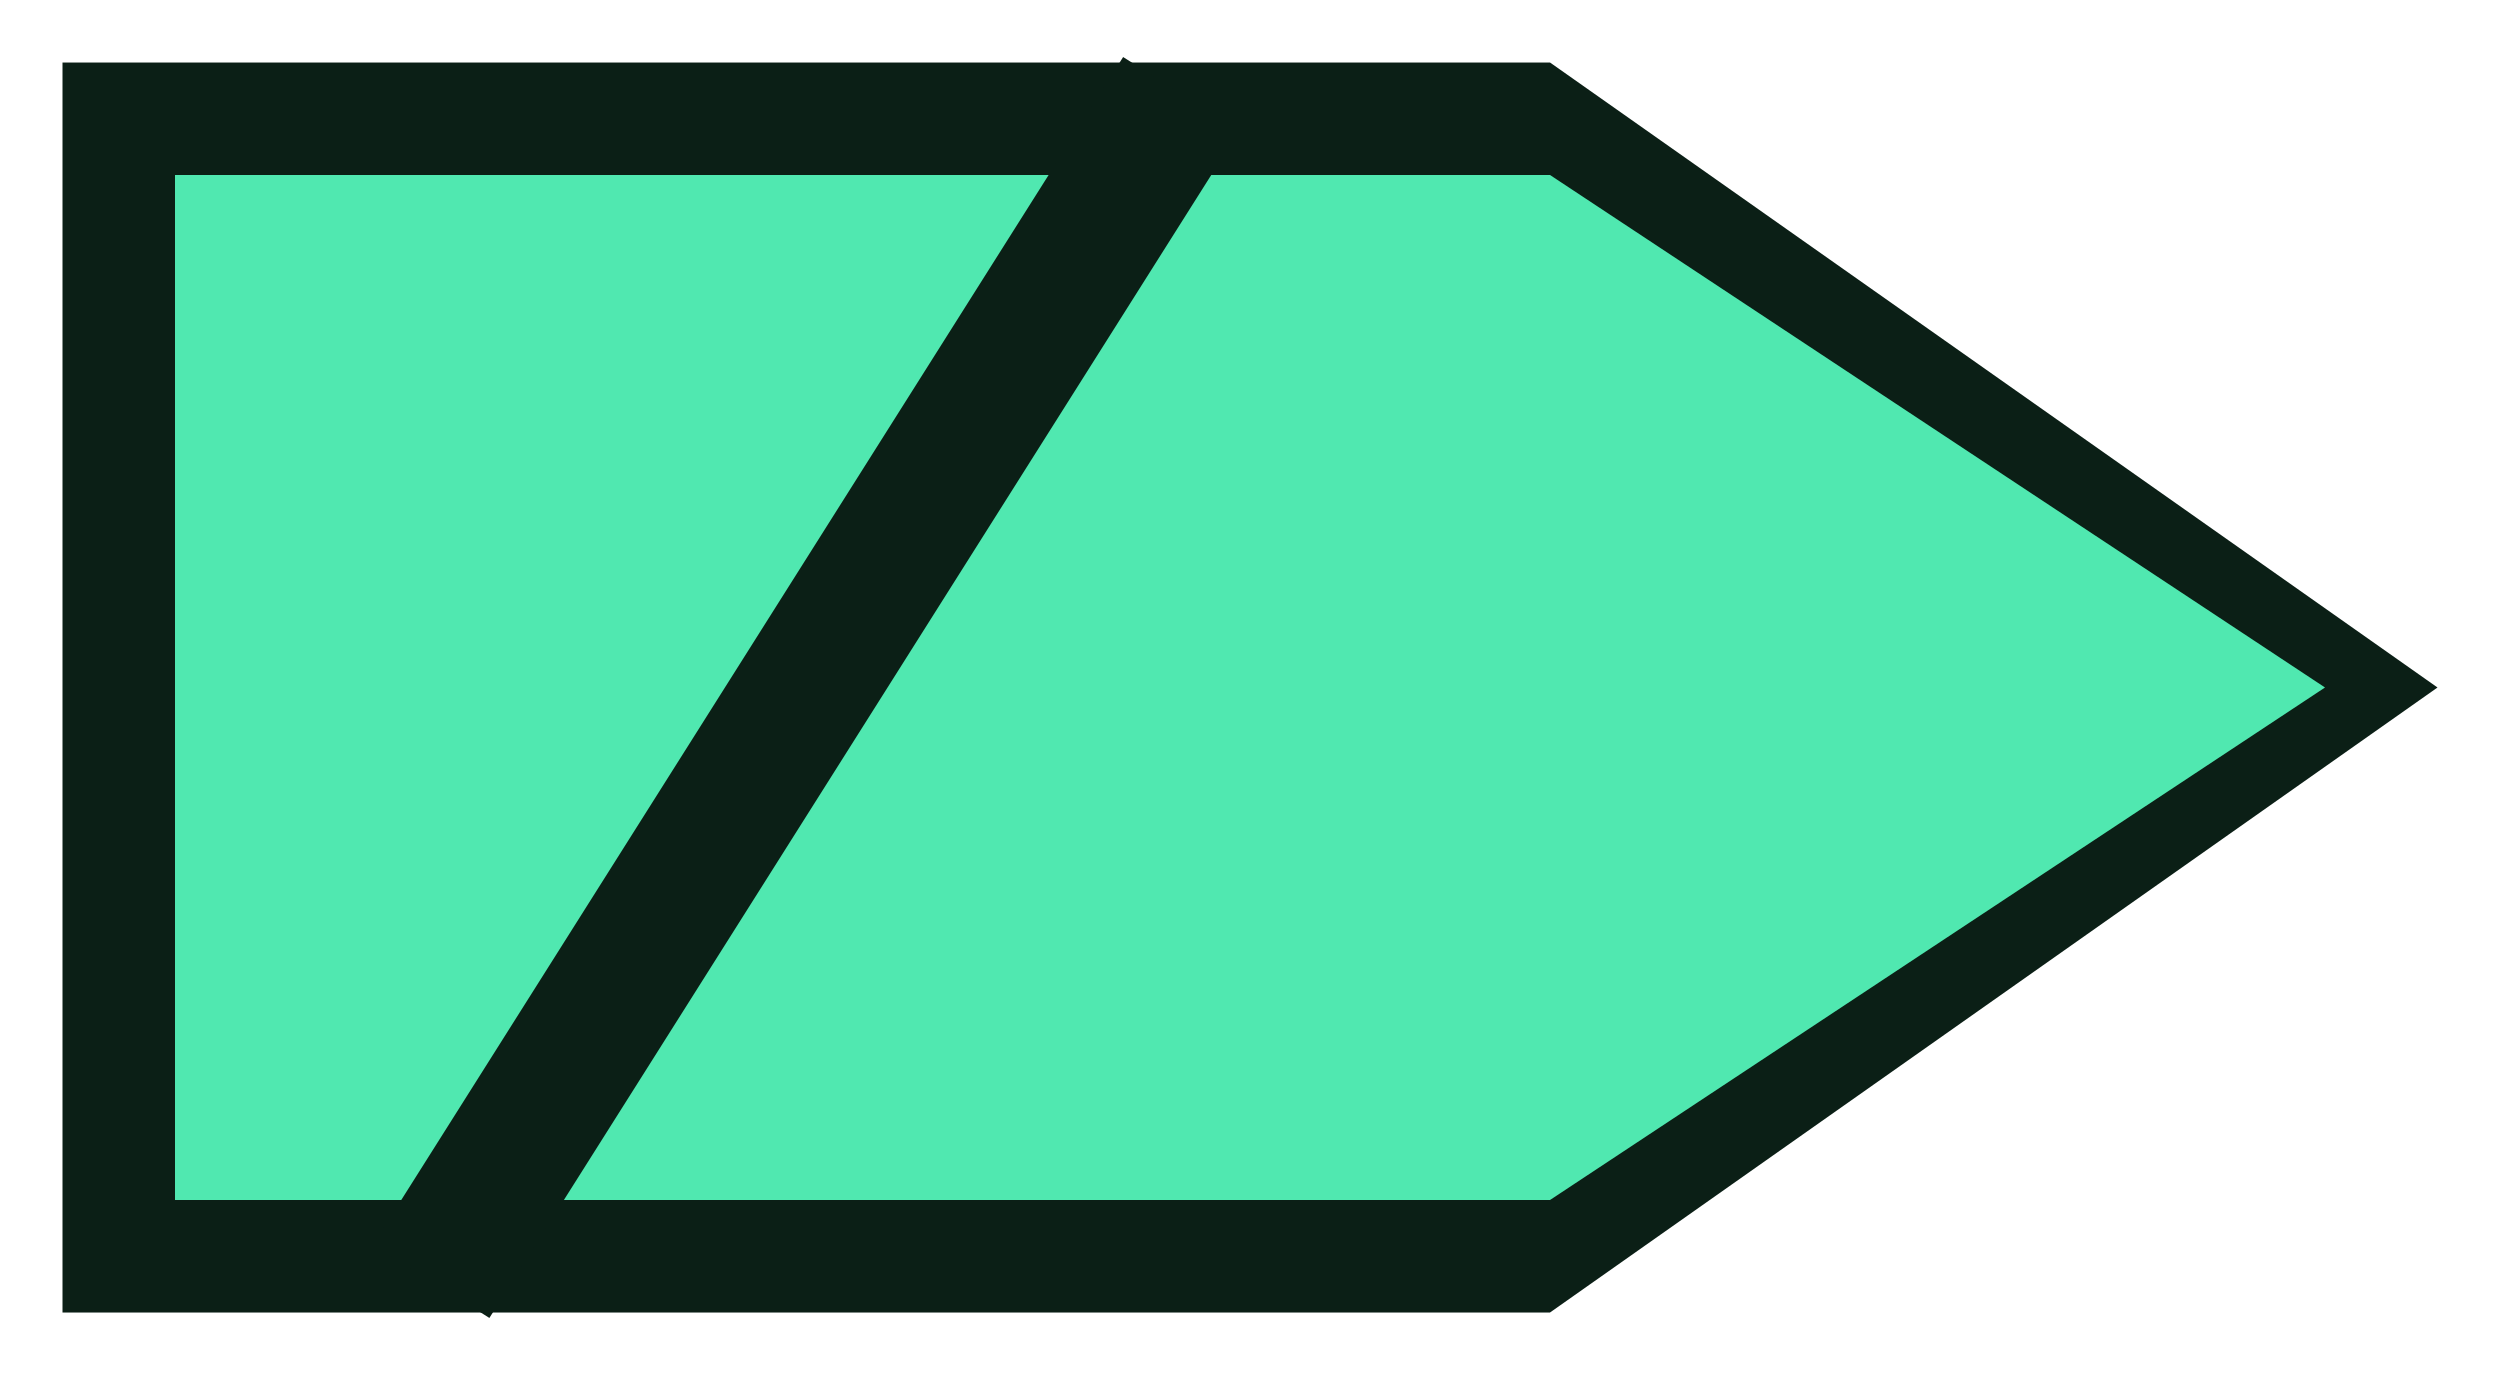
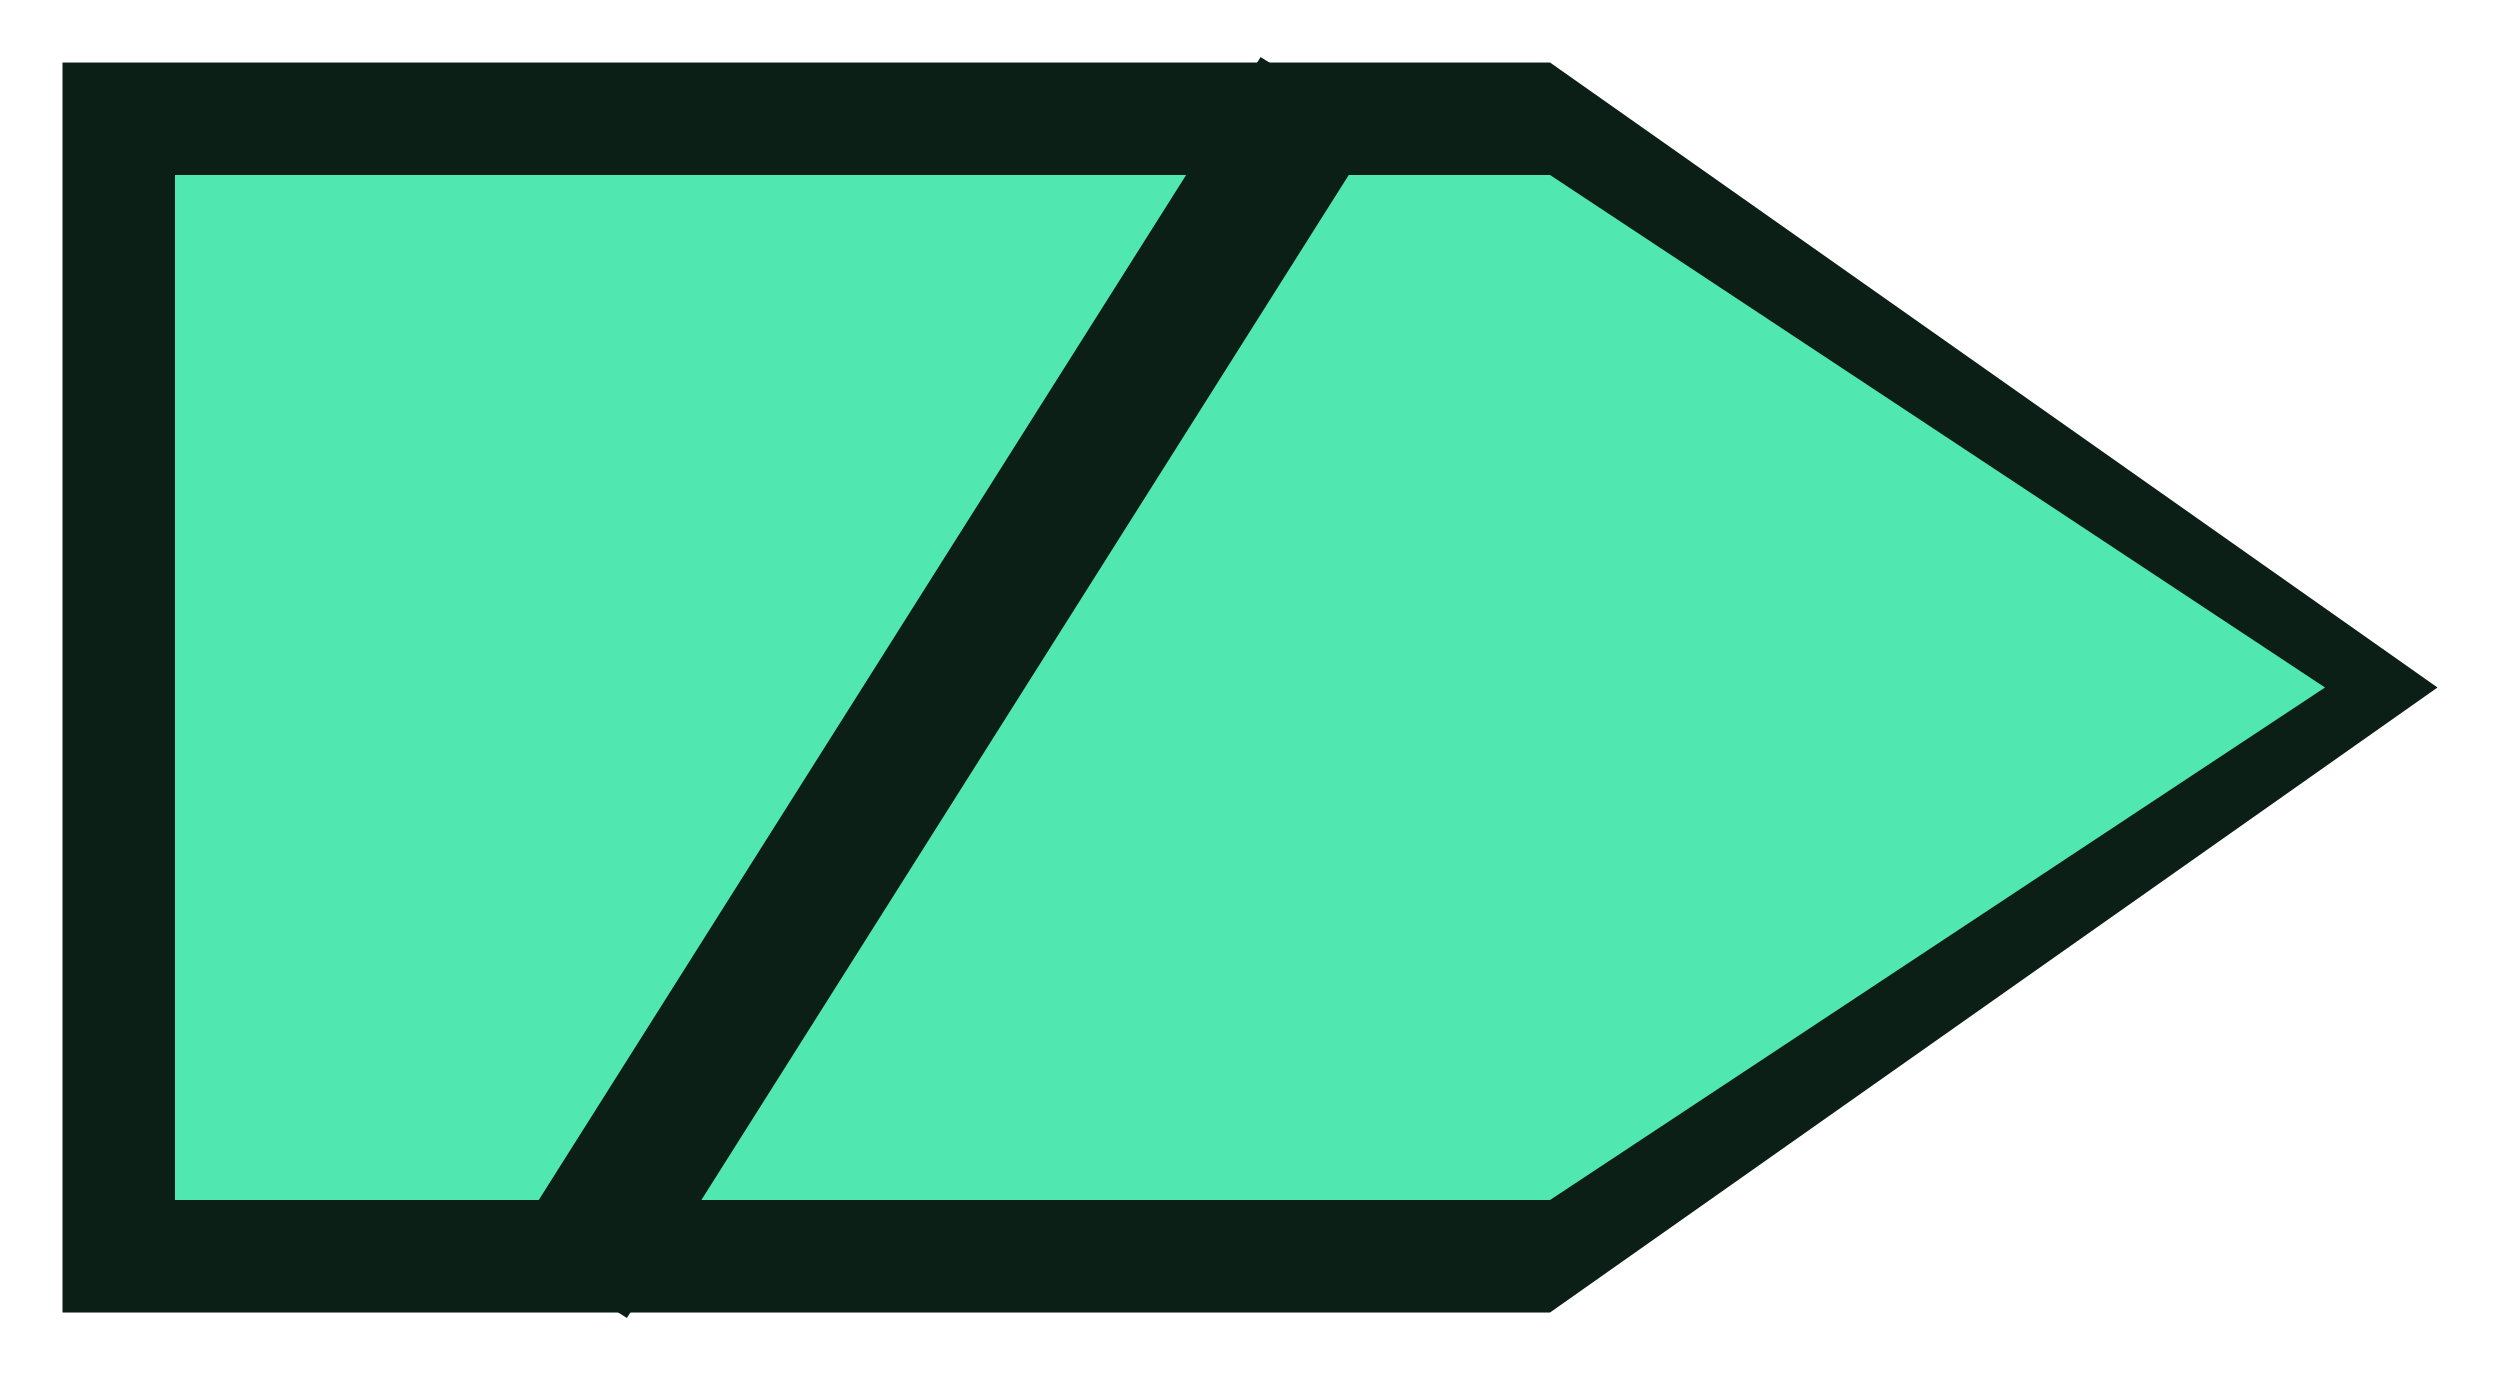
<svg xmlns="http://www.w3.org/2000/svg" width="20.0" height="11.0" viewBox="0 0 20.0 11.0">
  <path d="M0.5 0.5H12.4V10.5H0.5ZM12.4 0.5L19.5 5.5L12.4 10.5Z" fill="#0b1f16" />
  <path d="M1.4 1.4H12.4V9.6H1.4ZM12.4 1.4L18.6 5.5L12.4 9.6Z" fill="#50e8b0" />
-   <path d="M9.45 0.75L3.45 10.25" fill="none" stroke="#0b1f16" stroke-width="1.1" stroke-linecap="butt" />
+   <path d="M10.55 0.75L4.55 10.25" fill="none" stroke="#0b1f16" stroke-width="1.1" stroke-linecap="butt" />
</svg>
